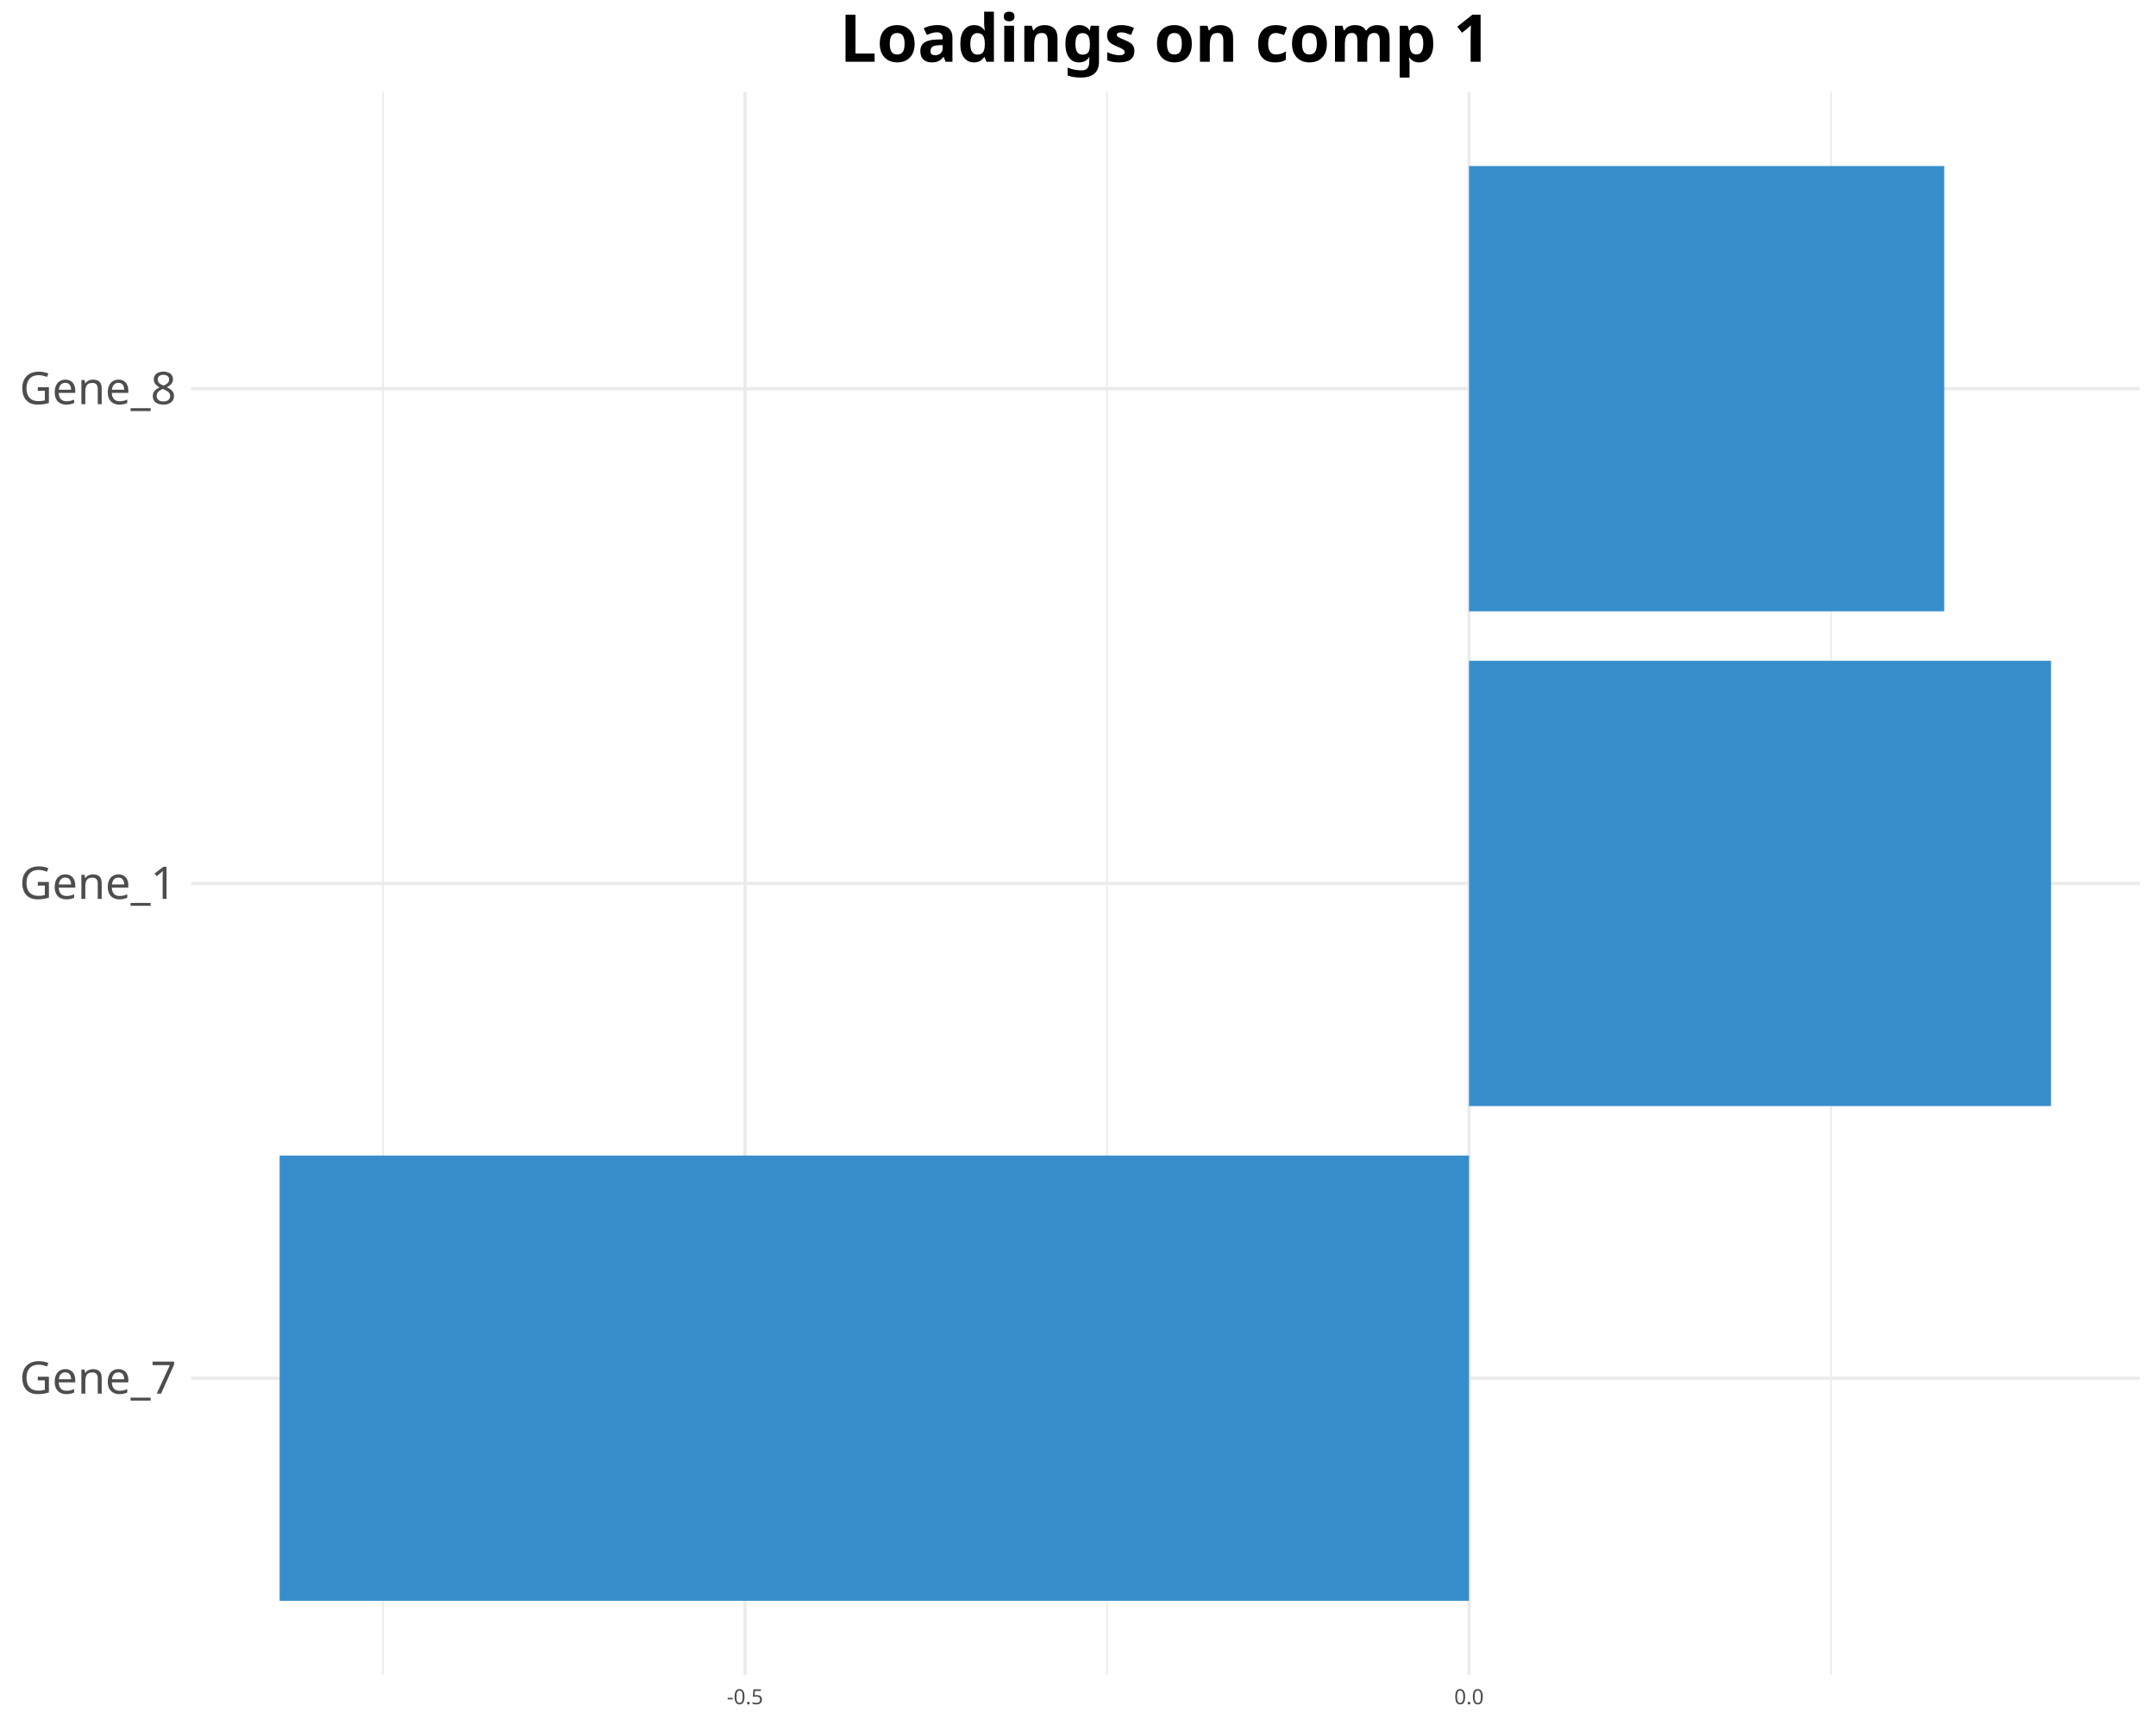
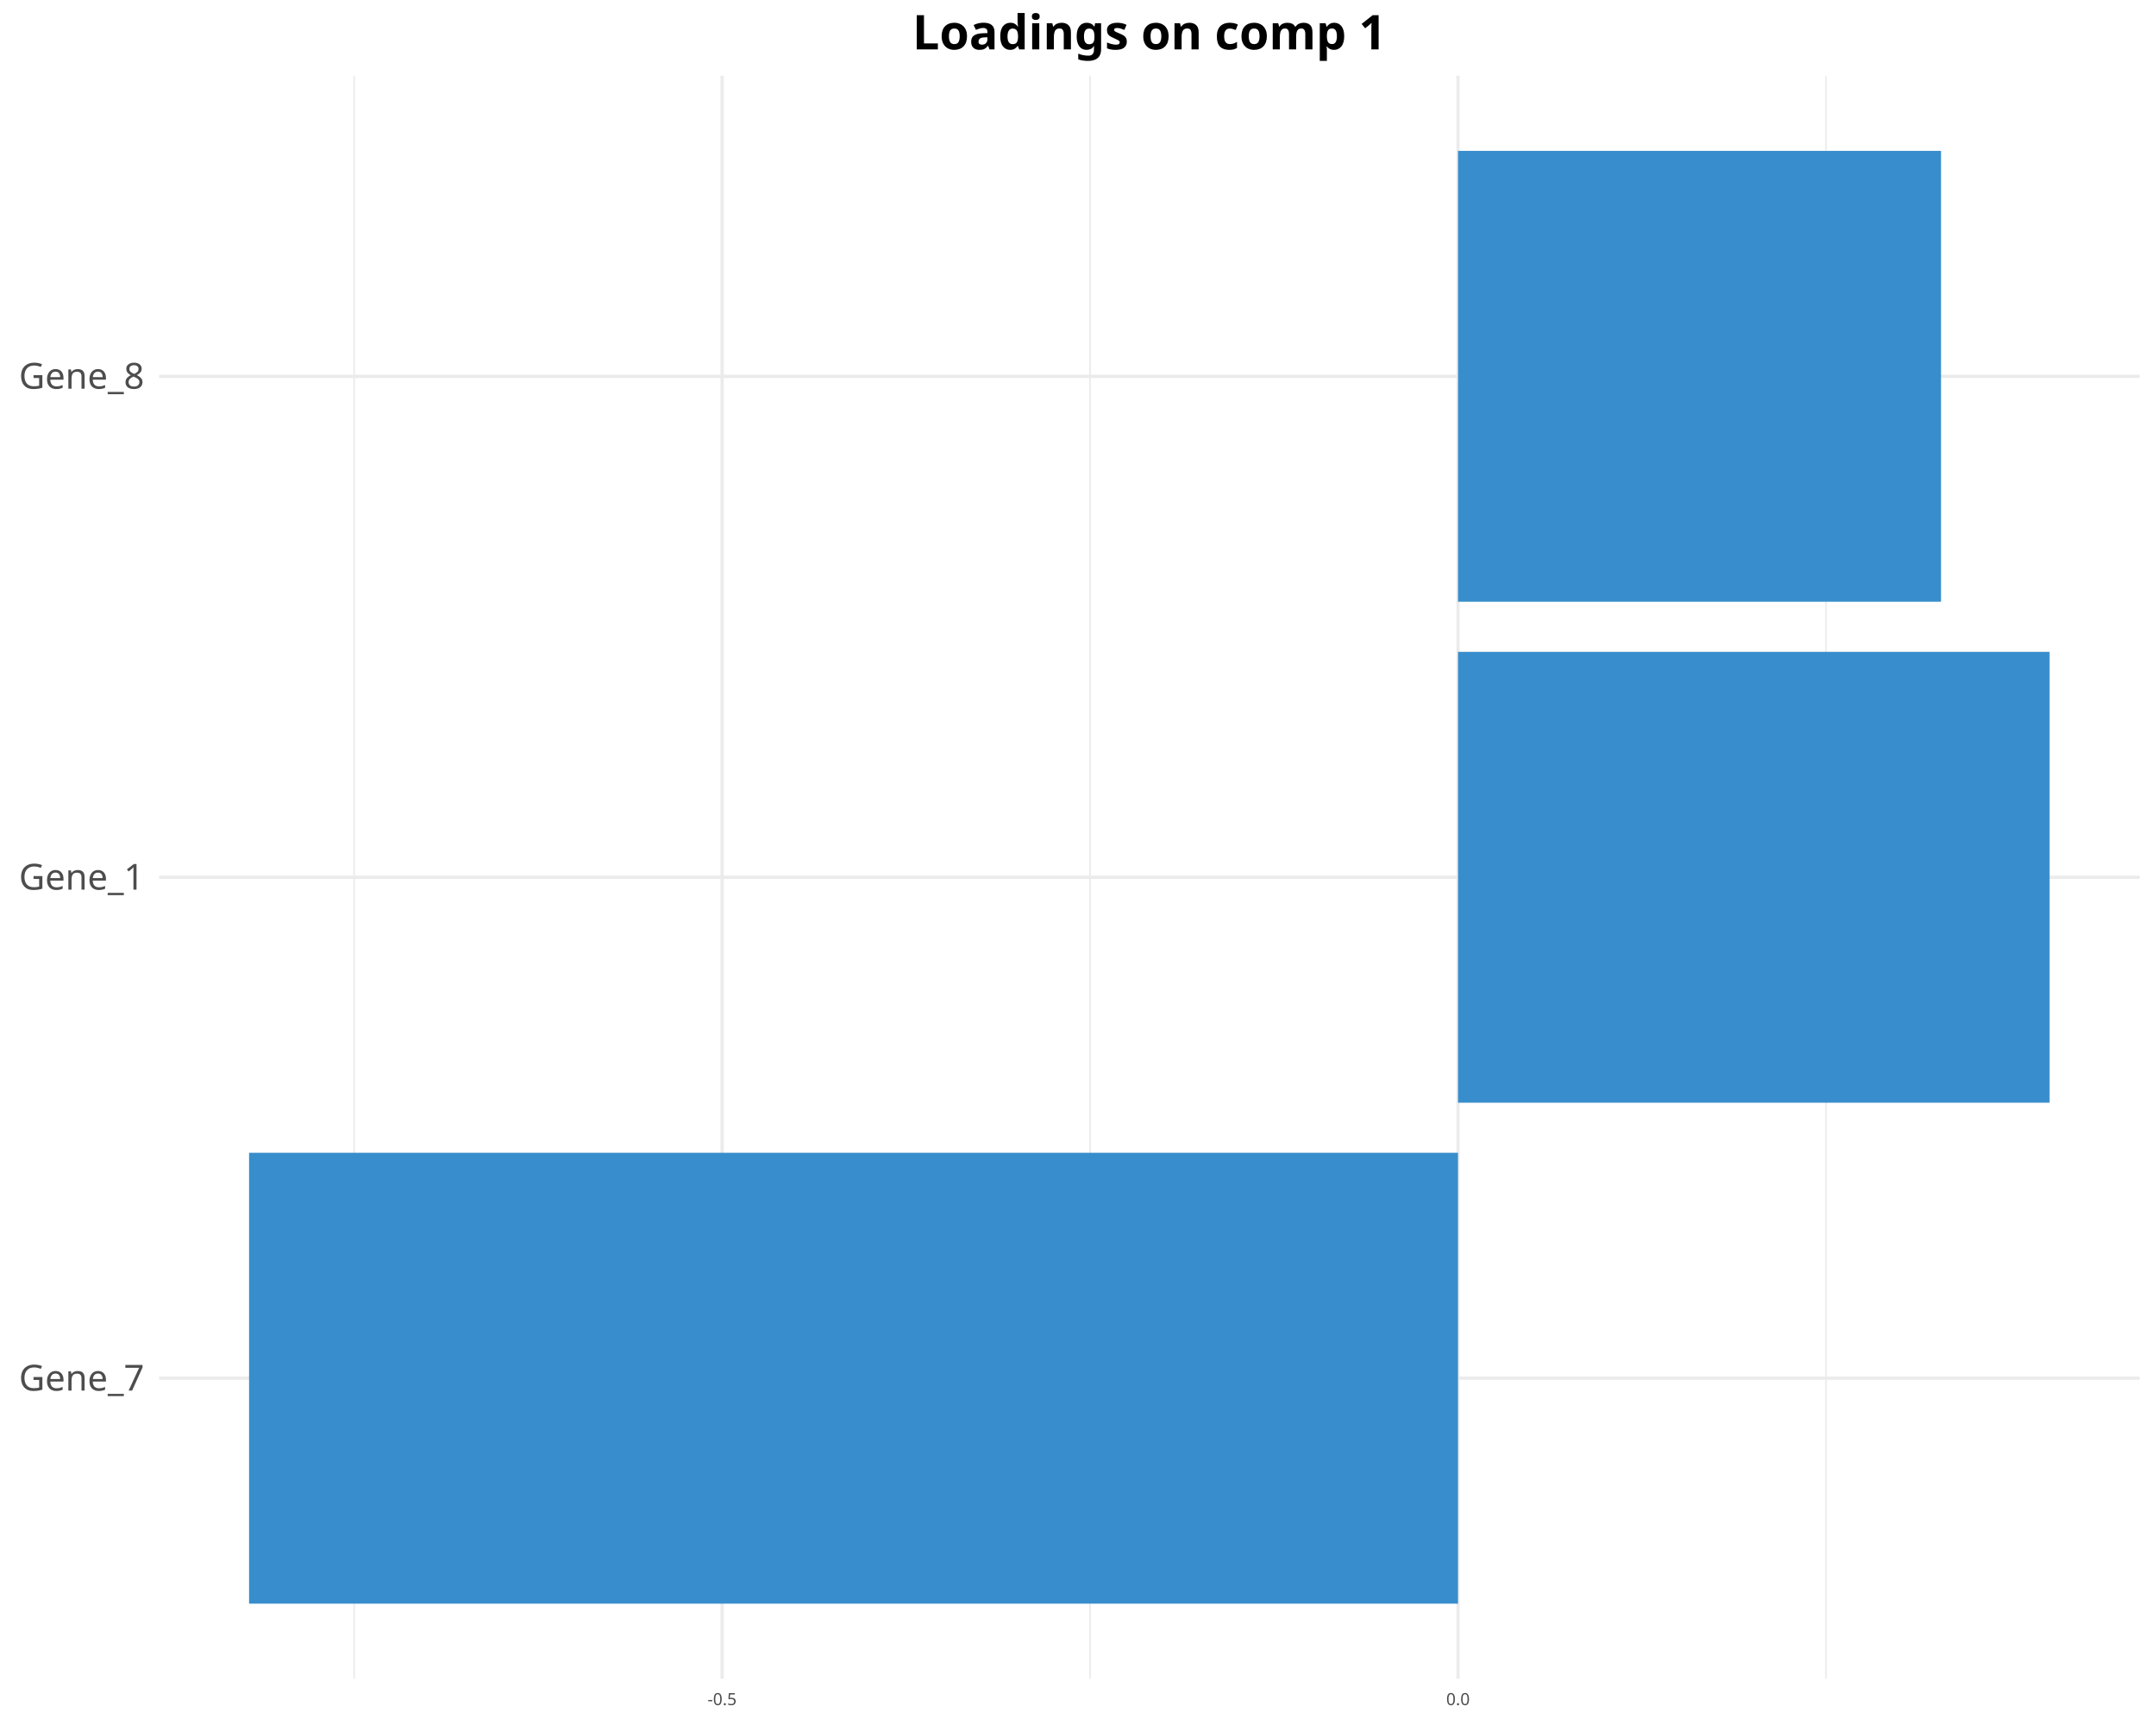
<svg xmlns="http://www.w3.org/2000/svg" class="svglite" data-engine-version="2.0" width="720.00pt" height="576.00pt" viewBox="0 0 720.00 576.00">
  <defs>
    <style type="text/css">
    .svglite line, .svglite polyline, .svglite polygon, .svglite path, .svglite rect, .svglite circle {
      fill: none;
      stroke: #000000;
      stroke-linecap: round;
      stroke-linejoin: round;
      stroke-miterlimit: 10.00;
    }
  </style>
  </defs>
  <rect width="100%" height="100%" style="stroke: none; fill: #FFFFFF;" />
  <defs>
    <clipPath id="cpMC4wMHw3MjAuMDB8MC4wMHw1NzYuMDA=">
      <rect x="0.00" y="0.00" width="720.00" height="576.00" />
    </clipPath>
  </defs>
  <g clip-path="url(#cpMC4wMHw3MjAuMDB8MC4wMHw1NzYuMDA=)">
</g>
  <defs>
-     <clipPath id="cpNjMuODB8NzE0LjUyfDMwLjY3fDU1OS4zMg==">
-       <rect x="63.80" y="30.67" width="650.72" height="528.65" />
+     <clipPath id="cpNTMuMTJ8NzE0LjUyfDI1LjI5fDU2MC41Nw==">
+       <rect x="53.12" y="25.29" width="661.40" height="535.28" />
    </clipPath>
  </defs>
-   <g clip-path="url(#cpNjMuODB8NzE0LjUyfDMwLjY3fDU1OS4zMg==)">
-     <polyline points="127.89,559.32 127.89,30.67 " style="stroke-width: 0.53; stroke: #EBEBEB; stroke-linecap: butt;" />
-     <polyline points="369.69,559.32 369.69,30.67 " style="stroke-width: 0.53; stroke: #EBEBEB; stroke-linecap: butt;" />
-     <polyline points="611.48,559.32 611.48,30.67 " style="stroke-width: 0.53; stroke: #EBEBEB; stroke-linecap: butt;" />
-     <polyline points="63.80,460.20 714.52,460.20 " style="stroke-width: 1.07; stroke: #EBEBEB; stroke-linecap: butt;" />
-     <polyline points="63.80,294.99 714.52,294.99 " style="stroke-width: 1.07; stroke: #EBEBEB; stroke-linecap: butt;" />
-     <polyline points="63.80,129.79 714.52,129.79 " style="stroke-width: 1.07; stroke: #EBEBEB; stroke-linecap: butt;" />
-     <polyline points="248.79,559.32 248.79,30.67 " style="stroke-width: 1.07; stroke: #EBEBEB; stroke-linecap: butt;" />
-     <polyline points="490.58,559.32 490.58,30.67 " style="stroke-width: 1.07; stroke: #EBEBEB; stroke-linecap: butt;" />
-     <rect x="93.38" y="385.85" width="397.20" height="148.68" style="stroke-width: 1.07; stroke: none; stroke-linecap: butt; stroke-linejoin: miter; fill: #388ECC;" />
-     <rect x="490.58" y="220.65" width="194.36" height="148.68" style="stroke-width: 1.07; stroke: none; stroke-linecap: butt; stroke-linejoin: miter; fill: #388ECC;" />
-     <rect x="490.58" y="55.45" width="158.70" height="148.68" style="stroke-width: 1.07; stroke: none; stroke-linecap: butt; stroke-linejoin: miter; fill: #388ECC;" />
+   <g clip-path="url(#cpNTMuMTJ8NzE0LjUyfDI1LjI5fDU2MC41Nw==)">
+     <polyline points="118.27,560.57 118.27,25.29 " style="stroke-width: 0.53; stroke: #EBEBEB; stroke-linecap: butt;" />
+     <polyline points="364.03,560.57 364.03,25.29 " style="stroke-width: 0.53; stroke: #EBEBEB; stroke-linecap: butt;" />
+     <polyline points="609.79,560.57 609.79,25.29 " style="stroke-width: 0.53; stroke: #EBEBEB; stroke-linecap: butt;" />
+     <polyline points="53.12,460.21 714.52,460.21 " style="stroke-width: 1.07; stroke: #EBEBEB; stroke-linecap: butt;" />
+     <polyline points="53.12,292.93 714.52,292.93 " style="stroke-width: 1.07; stroke: #EBEBEB; stroke-linecap: butt;" />
+     <polyline points="53.12,125.66 714.52,125.66 " style="stroke-width: 1.07; stroke: #EBEBEB; stroke-linecap: butt;" />
+     <polyline points="241.15,560.57 241.15,25.29 " style="stroke-width: 1.07; stroke: #EBEBEB; stroke-linecap: butt;" />
+     <polyline points="486.91,560.57 486.91,25.29 " style="stroke-width: 1.07; stroke: #EBEBEB; stroke-linecap: butt;" />
+     <rect x="83.18" y="384.93" width="403.72" height="150.55" style="stroke-width: 1.07; stroke: none; stroke-linecap: butt; stroke-linejoin: miter; fill: #388ECC;" />
+     <rect x="486.91" y="217.66" width="197.55" height="150.55" style="stroke-width: 1.07; stroke: none; stroke-linecap: butt; stroke-linejoin: miter; fill: #388ECC;" />
+     <rect x="486.91" y="50.38" width="161.30" height="150.55" style="stroke-width: 1.07; stroke: none; stroke-linecap: butt; stroke-linejoin: miter; fill: #388ECC;" />
  </g>
  <g clip-path="url(#cpMC4wMHw3MjAuMDB8MC4wMHw1NzYuMDA=)">
-     <text x="58.87" y="465.36" text-anchor="end" style="font-size: 15.00px; fill: #4D4D4D; font-family: sans;" textLength="53.39px" lengthAdjust="spacingAndGlyphs">Gene_7</text>
-     <text x="58.87" y="300.15" text-anchor="end" style="font-size: 15.00px; fill: #4D4D4D; font-family: sans;" textLength="53.39px" lengthAdjust="spacingAndGlyphs">Gene_1</text>
-     <text x="58.87" y="134.95" text-anchor="end" style="font-size: 15.00px; fill: #4D4D4D; font-family: sans;" textLength="53.39px" lengthAdjust="spacingAndGlyphs">Gene_8</text>
-     <text x="248.79" y="569.07" text-anchor="middle" style="font-size: 7.00px; fill: #4D4D4D; font-family: sans;" textLength="12.06px" lengthAdjust="spacingAndGlyphs">-0.5</text>
-     <text x="490.58" y="569.07" text-anchor="middle" style="font-size: 7.00px; fill: #4D4D4D; font-family: sans;" textLength="9.73px" lengthAdjust="spacingAndGlyphs">0.0</text>
-     <text x="389.16" y="20.62" text-anchor="middle" style="font-size: 22.00px; font-weight: bold; font-family: sans;" textLength="198.17px" lengthAdjust="spacingAndGlyphs">Loadings on comp 1</text>
+     <text x="48.19" y="464.34" text-anchor="end" style="font-size: 12.00px; fill: #4D4D4D; font-family: sans;" textLength="42.71px" lengthAdjust="spacingAndGlyphs">Gene_7</text>
+     <text x="48.19" y="297.06" text-anchor="end" style="font-size: 12.00px; fill: #4D4D4D; font-family: sans;" textLength="42.71px" lengthAdjust="spacingAndGlyphs">Gene_1</text>
+     <text x="48.19" y="129.79" text-anchor="end" style="font-size: 12.00px; fill: #4D4D4D; font-family: sans;" textLength="42.71px" lengthAdjust="spacingAndGlyphs">Gene_8</text>
+     <text x="241.15" y="569.36" text-anchor="middle" style="font-size: 5.60px; fill: #4D4D4D; font-family: sans;" textLength="9.65px" lengthAdjust="spacingAndGlyphs">-0.5</text>
+     <text x="486.91" y="569.36" text-anchor="middle" style="font-size: 5.60px; fill: #4D4D4D; font-family: sans;" textLength="7.79px" lengthAdjust="spacingAndGlyphs">0.0</text>
+     <text x="383.82" y="16.49" text-anchor="middle" style="font-size: 16.00px; font-weight: bold; font-family: sans;" textLength="144.12px" lengthAdjust="spacingAndGlyphs">Loadings on comp 1</text>
  </g>
</svg>
